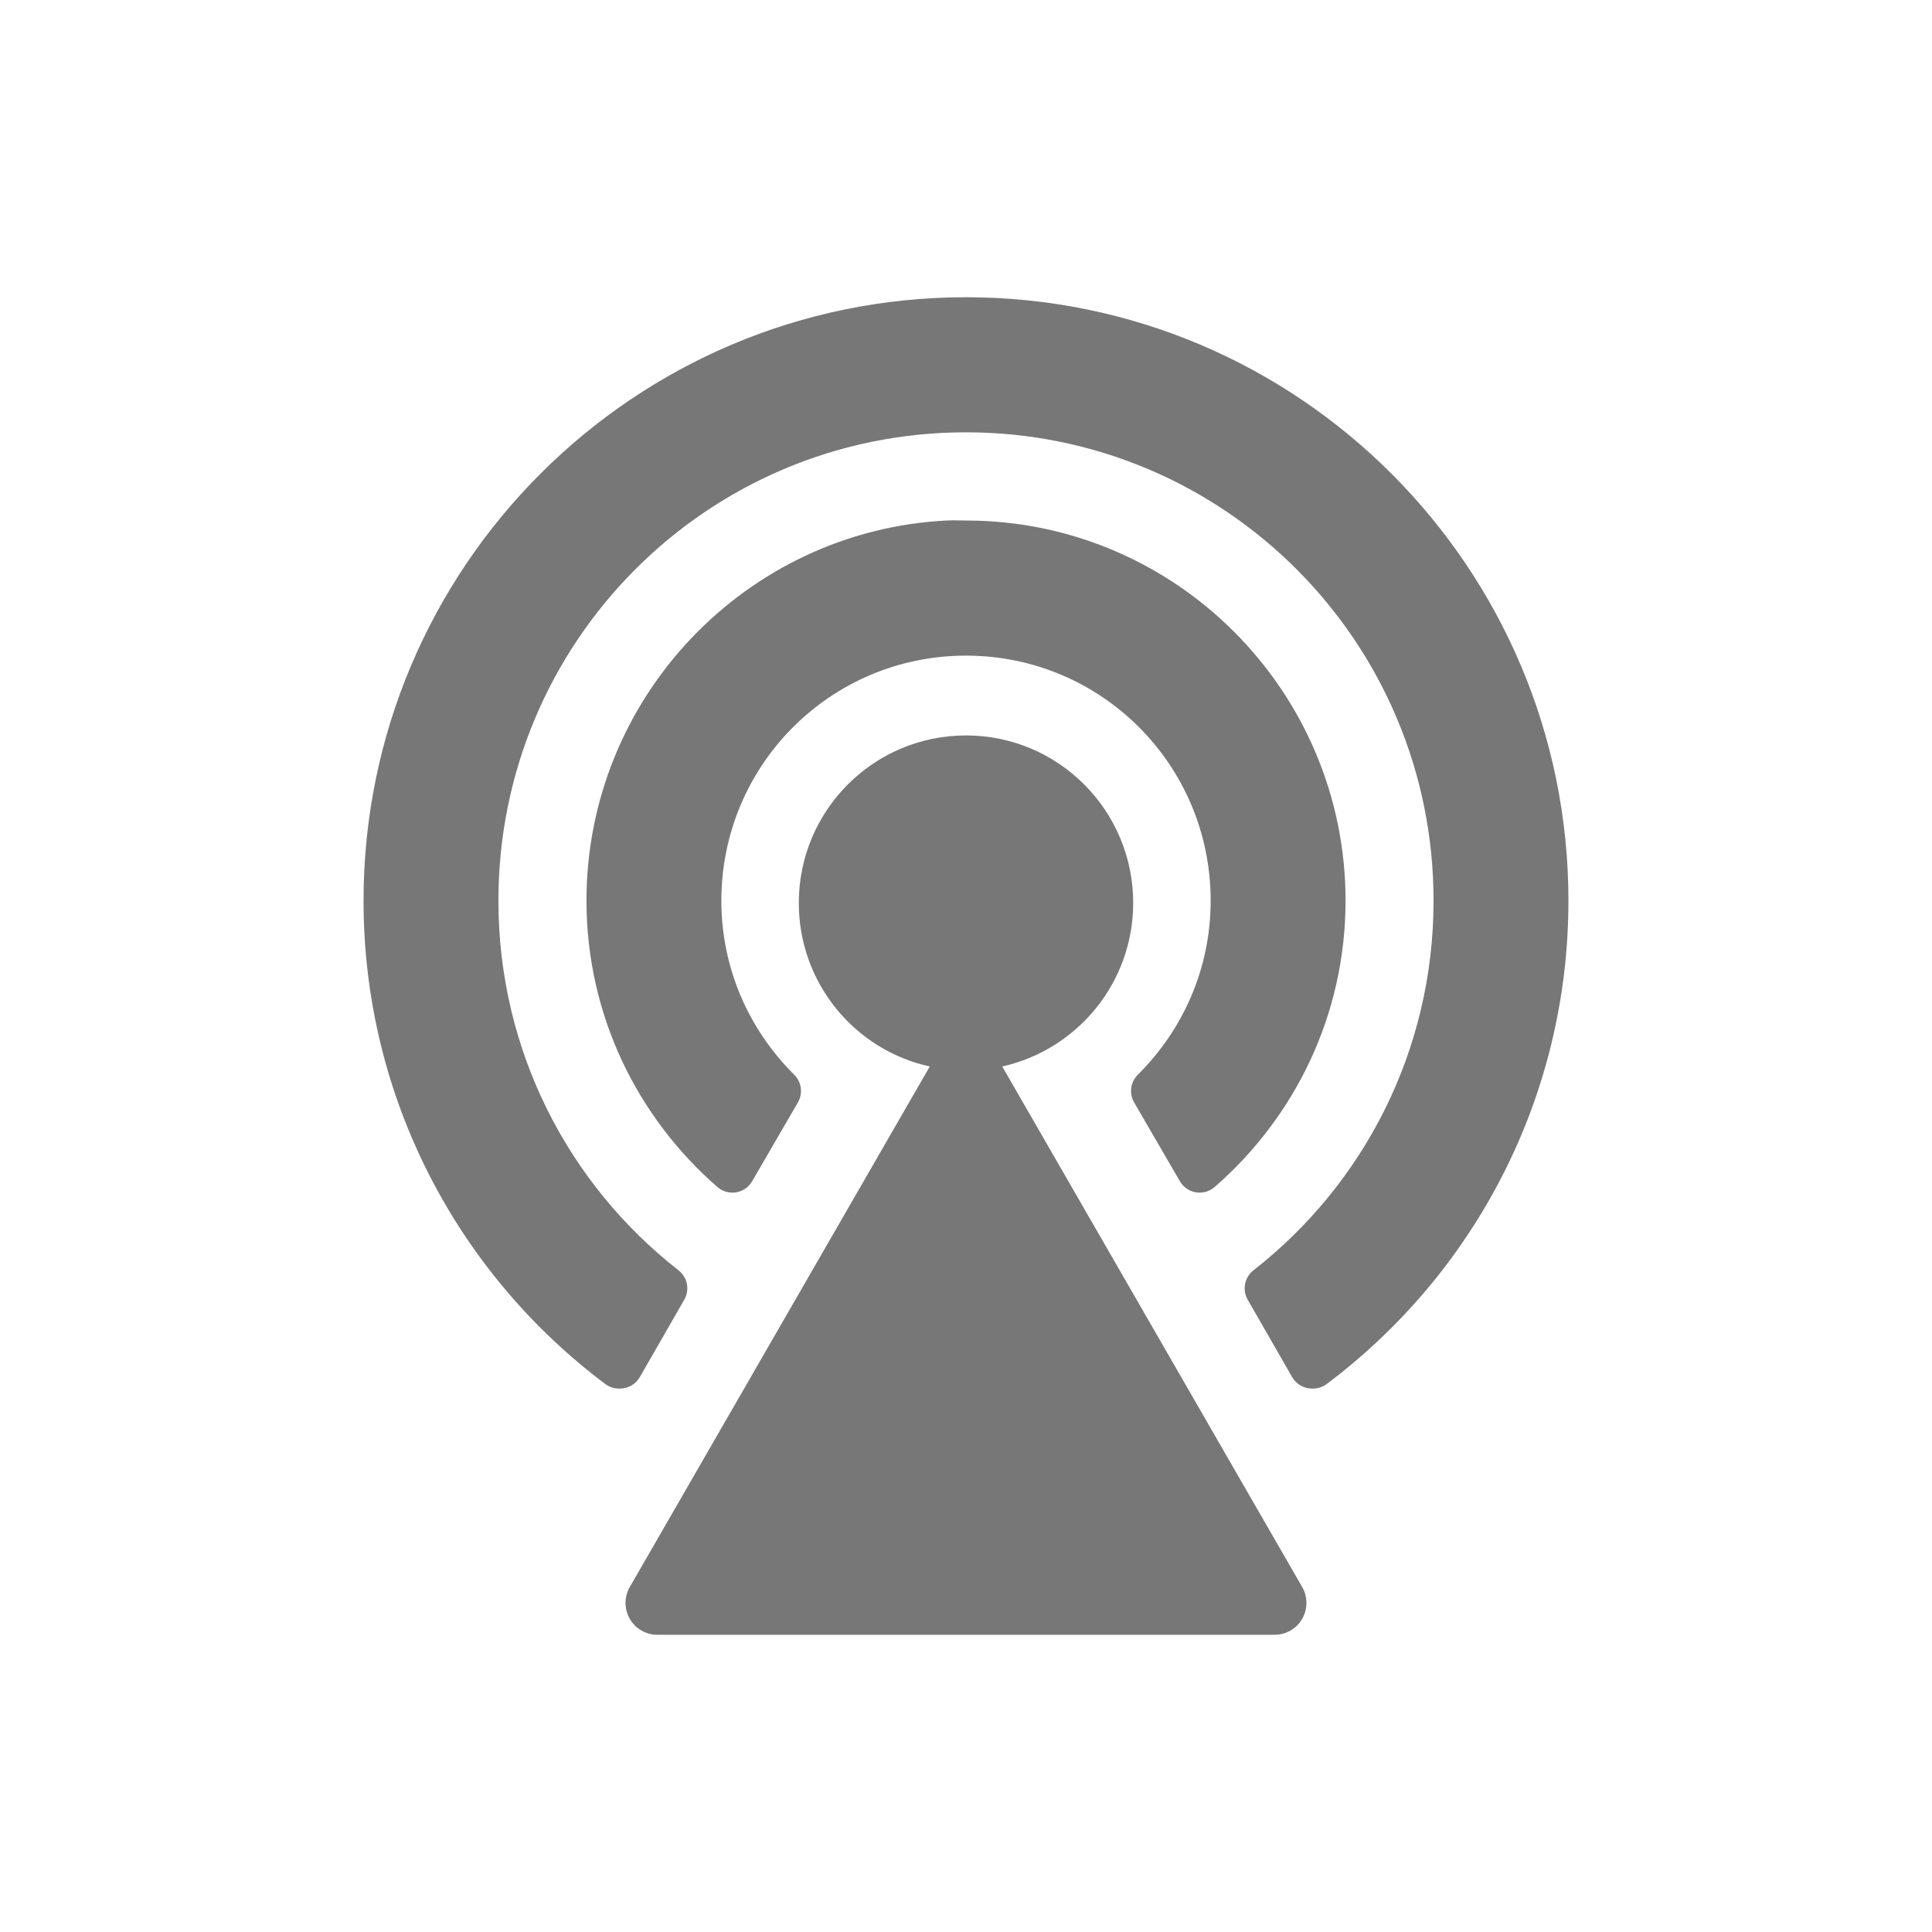
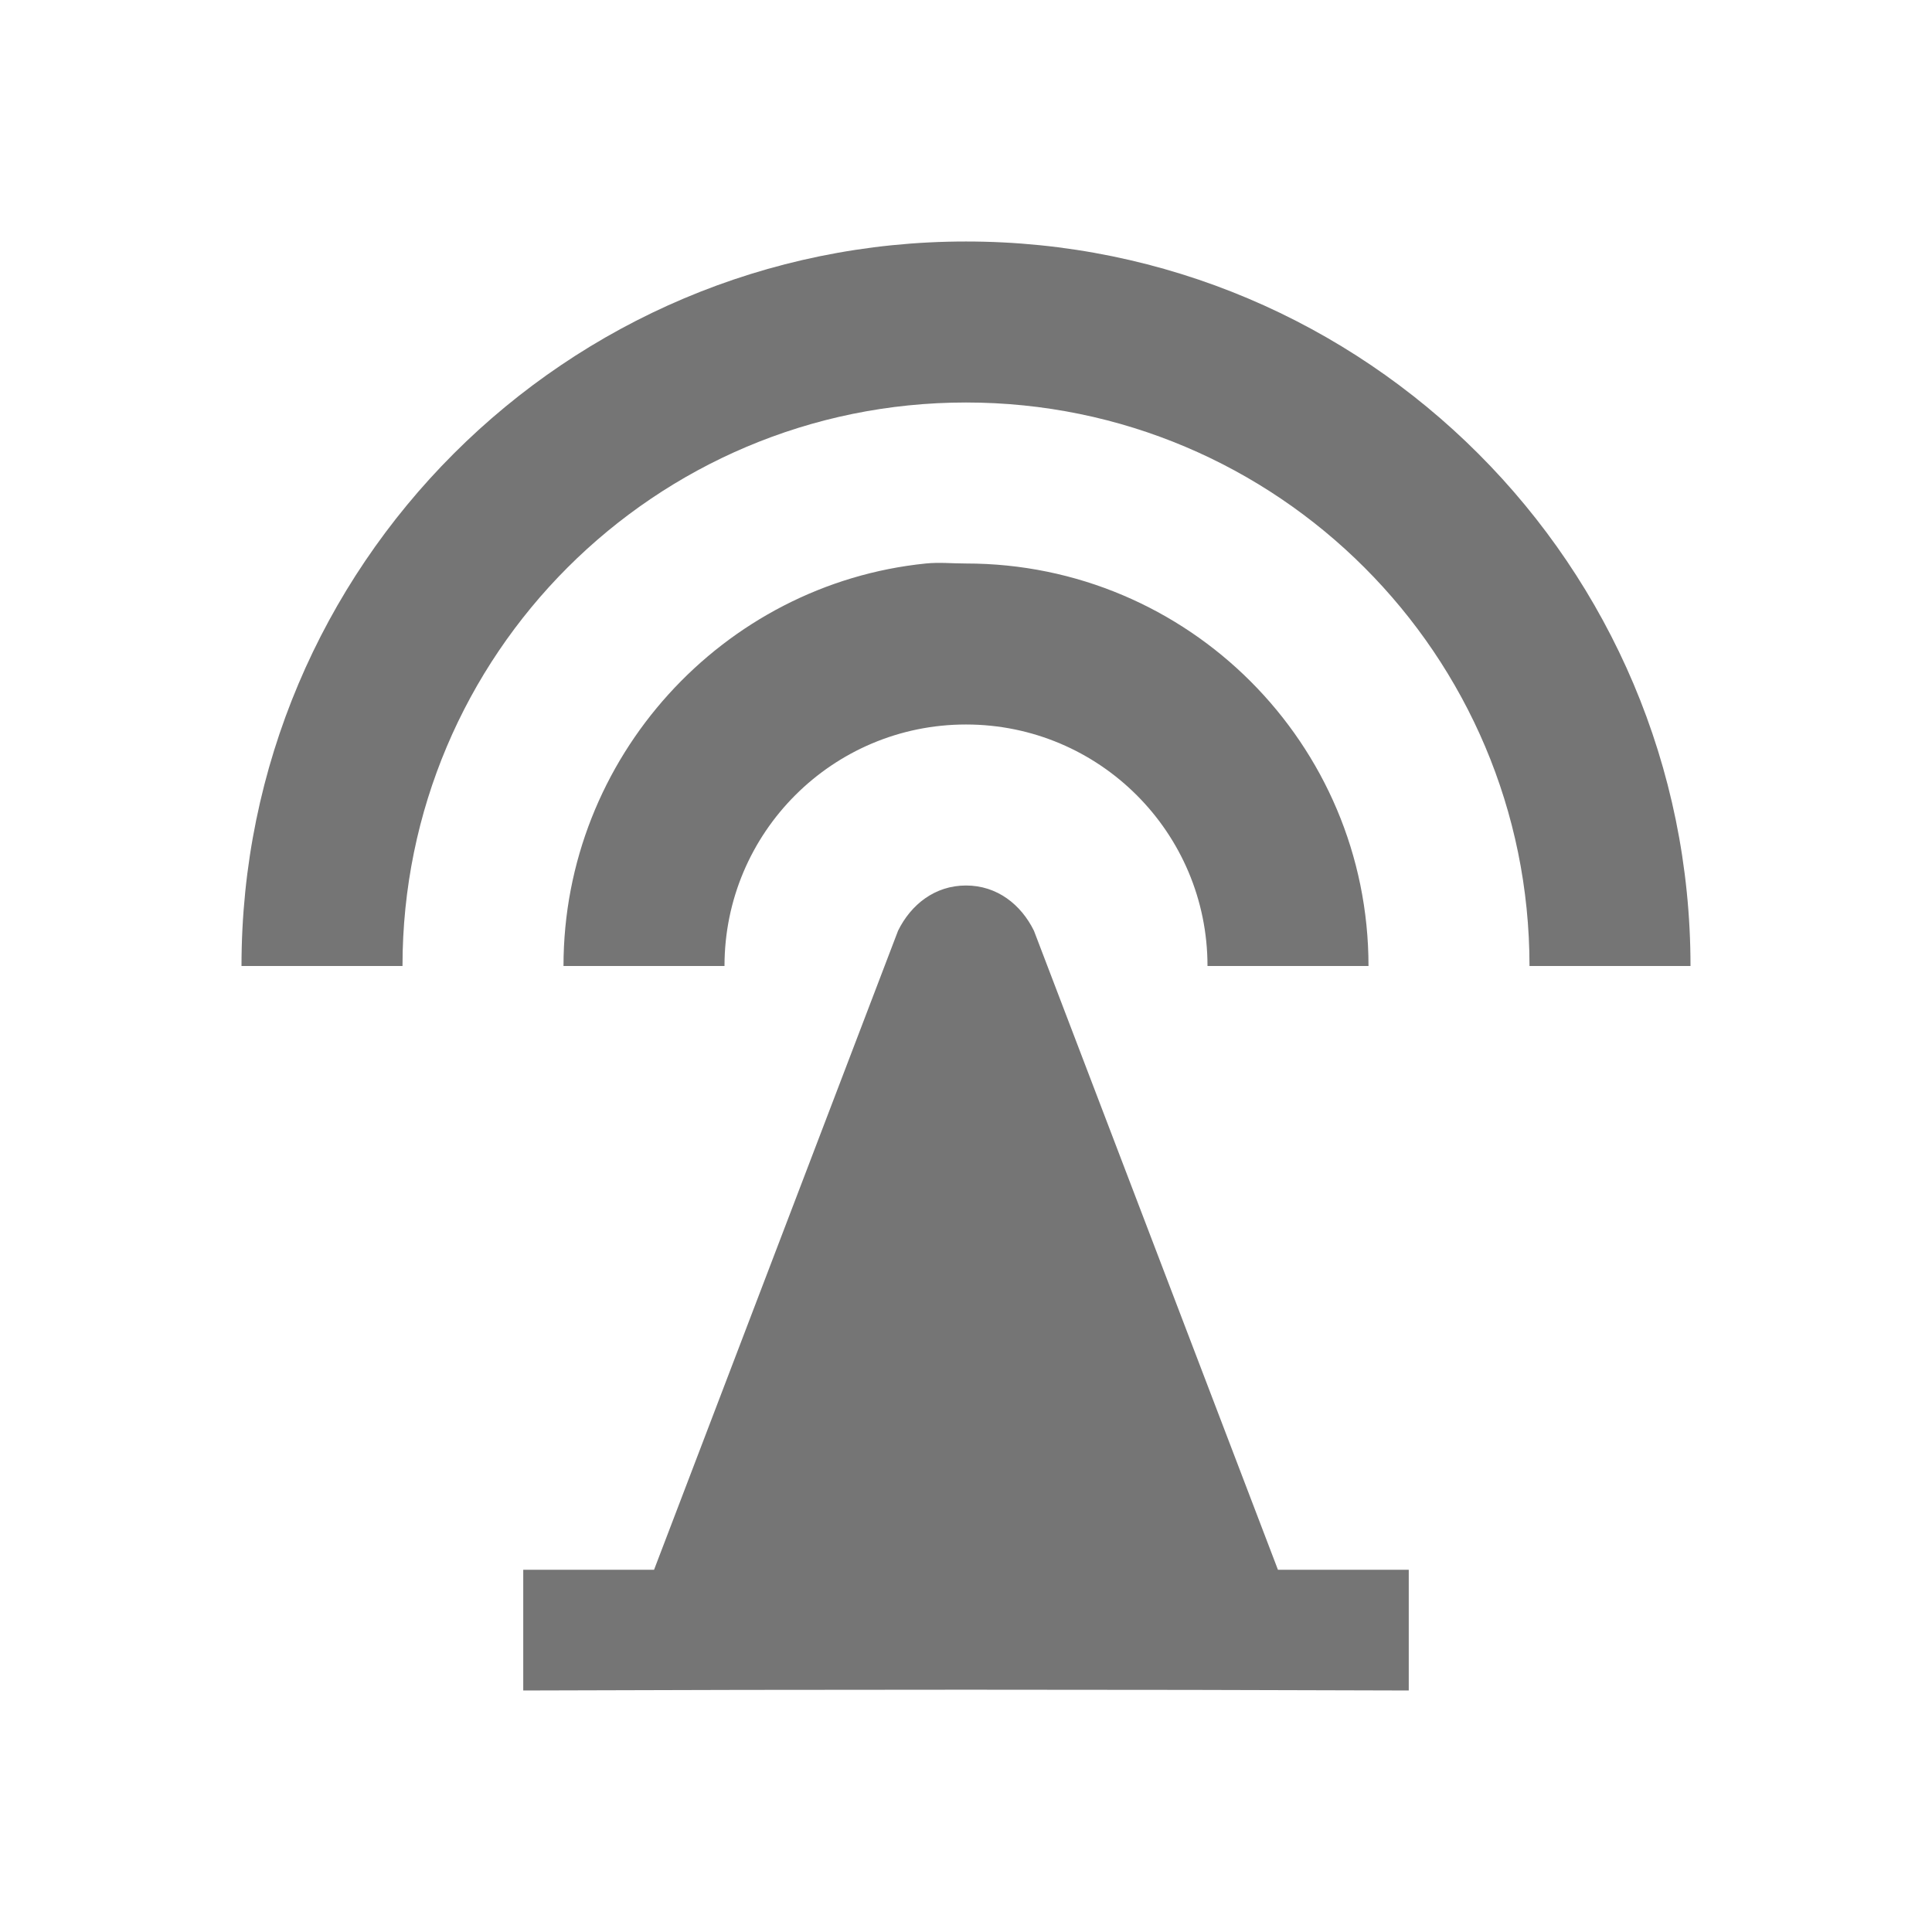
- <svg xmlns="http://www.w3.org/2000/svg" width="130" height="130" id="svg4682" version="1.1">
+ <svg xmlns="http://www.w3.org/2000/svg" width="24" height="24" id="svg4682" version="1.1">
  <defs id="defs4684" />
-   <g id="layer1" transform="translate(0,-922.3622)">
-     <path id="path10939" d="m 65,942.362 c -22.37,0 -40.538,18.198 -40.538,40.605 0,13.305 6.393,25.126 16.275,32.529 a 1.537,1.54 0 0 0 0.937,0.3 l 0.037,0 a 1.537,1.54 0 0 0 1.35,-0.789 l 3,-5.221 a 1.537,1.54 0 0 0 -0.412,-1.953 c -7.383,-5.769 -12.112,-14.751 -12.112,-24.866 0,-17.424 14.068,-31.515 31.462,-31.515 17.394,0 31.462,14.091 31.462,31.515 0,10.115 -4.729,19.098 -12.112,24.866 a 1.537,1.54 0 0 0 -0.412,1.953 l 3,5.221 a 1.537,1.54 0 0 0 1.35,0.789 l 0.037,0 a 1.537,1.54 0 0 0 0.937,-0.3 c 9.882,-7.403 16.275,-19.224 16.275,-32.529 0,-22.407 -18.168,-40.605 -40.538,-40.605 z m -1.312,15.025 c -13.487,0.685 -24.225,11.912 -24.225,25.58 0,7.706 3.43,14.586 8.813,19.27 a 1.537,1.54 0 0 0 2.325,-0.376 l 3.075,-5.296 a 1.537,1.54 0 0 0 -0.225,-1.878 c -3.024,-2.994 -4.912,-7.125 -4.912,-11.719 0,-9.126 7.352,-16.49 16.462,-16.49 9.11,0 16.462,7.365 16.462,16.49 0,4.595 -1.888,8.725 -4.912,11.719 a 1.537,1.54 0 0 0 -0.225,1.878 l 3.075,5.296 a 1.537,1.54 0 0 0 2.325,0.376 c 5.383,-4.683 8.813,-11.564 8.813,-19.27 0,-14.109 -11.452,-25.58 -25.538,-25.58 -0.364,0 -0.801,-0.026 -1.312,0 z m 1.312,14.462 c -6.213,0 -11.25,5.045 -11.25,11.269 0,5.392 3.761,9.898 8.812,11.006 l -20.175,35.008 a 2.139,2.142 0 0 0 1.837,3.23 l 41.55,0 a 2.139,2.142 0 0 0 1.837,-3.23 L 67.438,994.123 c 5.034,-1.121 8.812,-5.626 8.812,-11.006 0,-6.224 -5.037,-11.269 -11.25,-11.269 z" style="fill:#777777;fill-opacity:1;fill-rule:nonzero;stroke:none" />
+   <g id="layer1" transform="translate(0,-1028.362)">
+     <path style="color:#000000;fill:#757575;fill-opacity:1;fill-rule:nonzero;stroke:none;stroke-width:1;marker:none;visibility:visible;display:inline;overflow:visible;enable-background:accumulate" d="m 12,1031.362 c -4.971,0 -9,4.029 -9,9 l 2,0 c 0,-3.866 3.134,-7 7,-7 3.866,0 7,3.134 7,7 l 2,0 c 0,-4.971 -4.029,-9 -9,-9 z m -0.5,4 c -2.521,0.256 -4.5,2.411 -4.5,5 l 2,0 c 0,-1.657 1.343,-3 3,-3 1.657,0 3,1.343 3,3 l 2,0 c 0,-2.761 -2.239,-5 -5,-5 -0.173,0 -0.332,-0.017 -0.5,0 z m 0.5,4 c -0.387,0 -0.684,0.237 -0.844,0.562 l -3.031,7.938 -1.625,0 0,1.5 C 10,1049.349 14,1049.349 17.5,1049.362 l 0,-1.5 -1.625,0 -3.031,-7.938 c -0.16,-0.325 -0.457,-0.562 -0.844,-0.562 z" id="path6761" />
  </g>
</svg>
